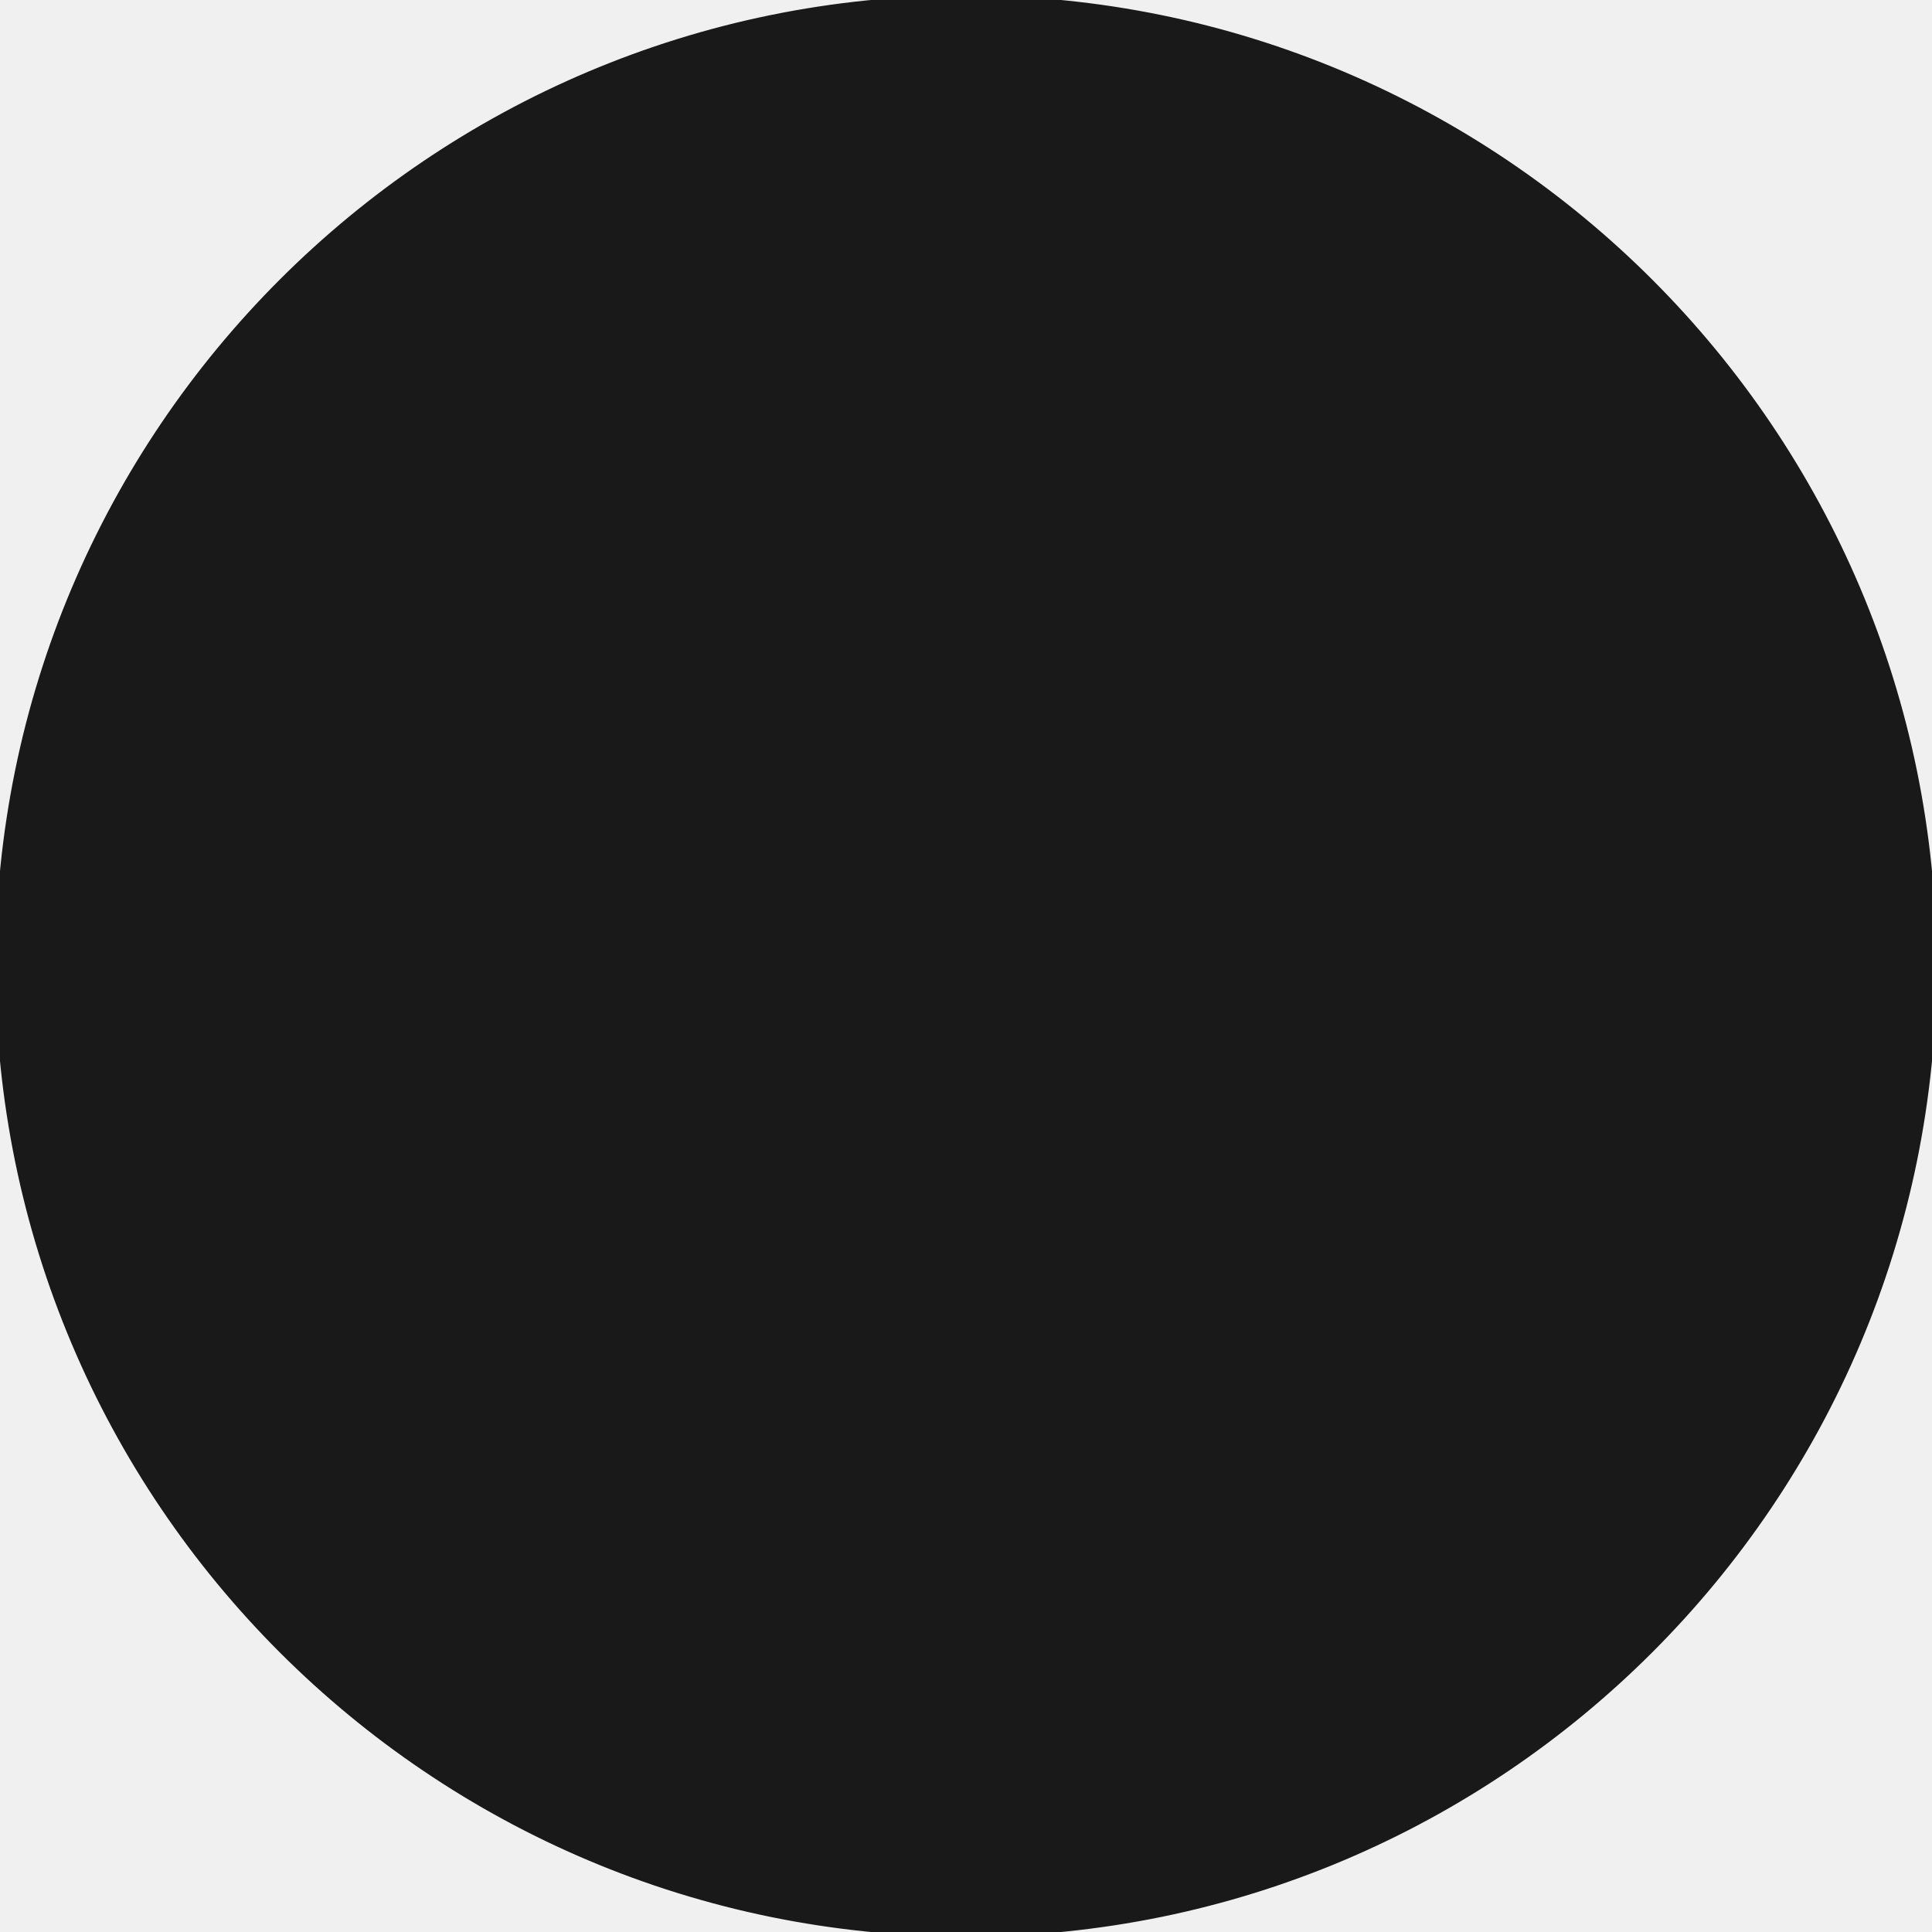
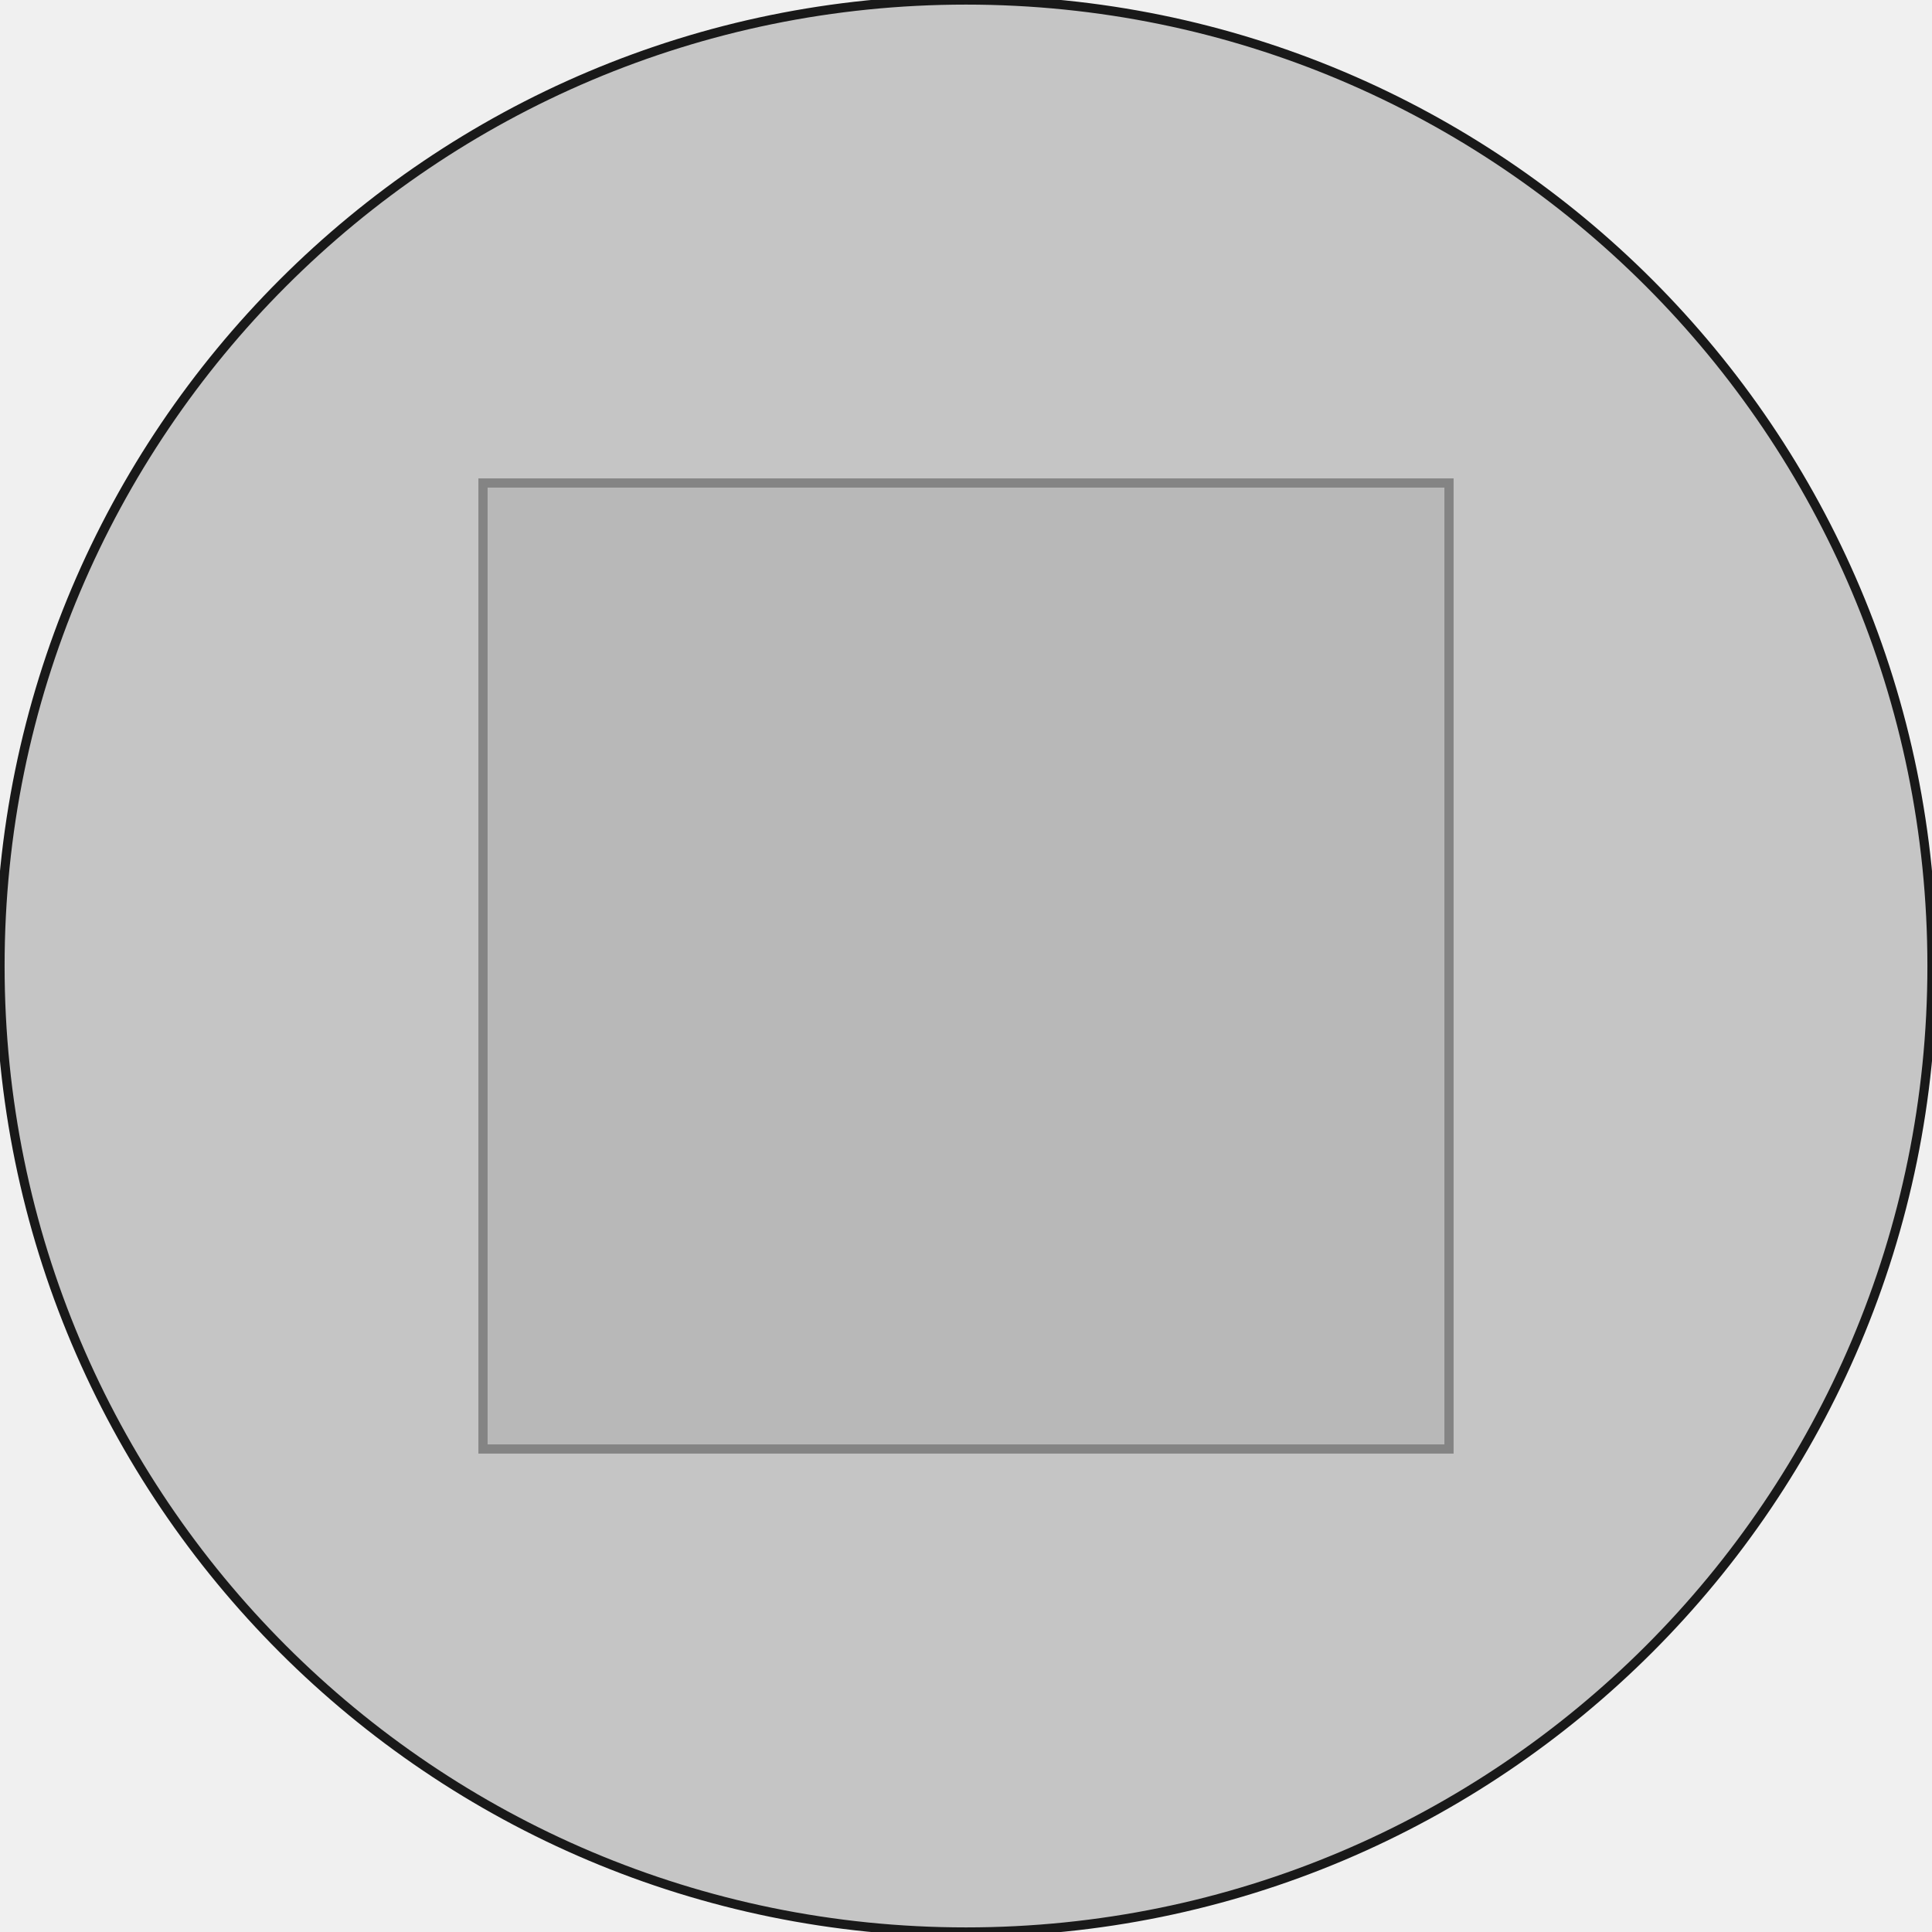
<svg xmlns="http://www.w3.org/2000/svg" version="1.1" viewBox="0 0 84 84" width="84mm" height="84mm">
  <defs>
    <marker id="arrow" viewBox="0 0 16 16" refX="8" refY="8" markerWidth="9" markerHeight="9" orient="auto-start-reverse">
      <path d="M 0 0 L 16 8 L 0 16 z" stroke="none" fill="context-fill" />
    </marker>
  </defs>
  <style>
     
        .background-fill {
            fill: #FFFFFF;
            stroke: none;
        }
         
        .grid {
            fill: #D8D8D8;
            stroke: #D8D8D8;
            stroke-width: 0.2;
        }
         
        .grid-stroke {
            fill: none;
            stroke: #D8D8D8;
            stroke-width: 0.2;
        }
         
        .grid-fill {
            fill: #D8D8D8;
            stroke: none;
        }
         
        .measure {
            fill: #00CCCC;
            stroke: #00CCCC;
            stroke-width: 0.2;
        }
         
        .measure-stroke {
            fill: none;
            stroke: #00CCCC;
            stroke-width: 0.2;
        }
         
        .measure-fill {
            fill: #00CCCC;
            stroke: none;
        }
         
        .highlight {
            fill: #FF9900;
            stroke: #FF9900;
            stroke-width: 0.2;
        }
         
        .highlight-stroke {
            fill: none;
            stroke: #FF9900;
            stroke-width: 0.2;
        }
         
        .highlight-fill {
            fill: #FF9900;
            stroke: none;
        }
         
        .entity {
-             fill: #191919;
+             fill: rgba(178, 178, 178, 0.70);
            stroke: #191919;
            stroke-width: 0.4;
-         }
-          
-         .entity-stroke {
-             fill: none;
-             stroke: #191919;
-             stroke-width: 0.4;
-         }
-          
-         .entity-fill {
-             fill: #191919;
-             stroke: none;
        }
        
            .active { fill-opacity: 1.0; stroke-opacity: 1.0; }
            .inactive { fill-opacity: 0.3; stroke-opacity: 0.3; }
        
  </style>
  <g class="entity">
-     <g class="entity">
-       <rect x="21" y="21" width="42" height="42" />
-     </g>
-     <g class="entity">
-       <circle cx="42" cy="42" r="42" />
-     </g>
+     <rect x="21" y="21" width="42" height="42" />
+     <circle cx="42" cy="42" r="42" />
  </g>
</svg>
